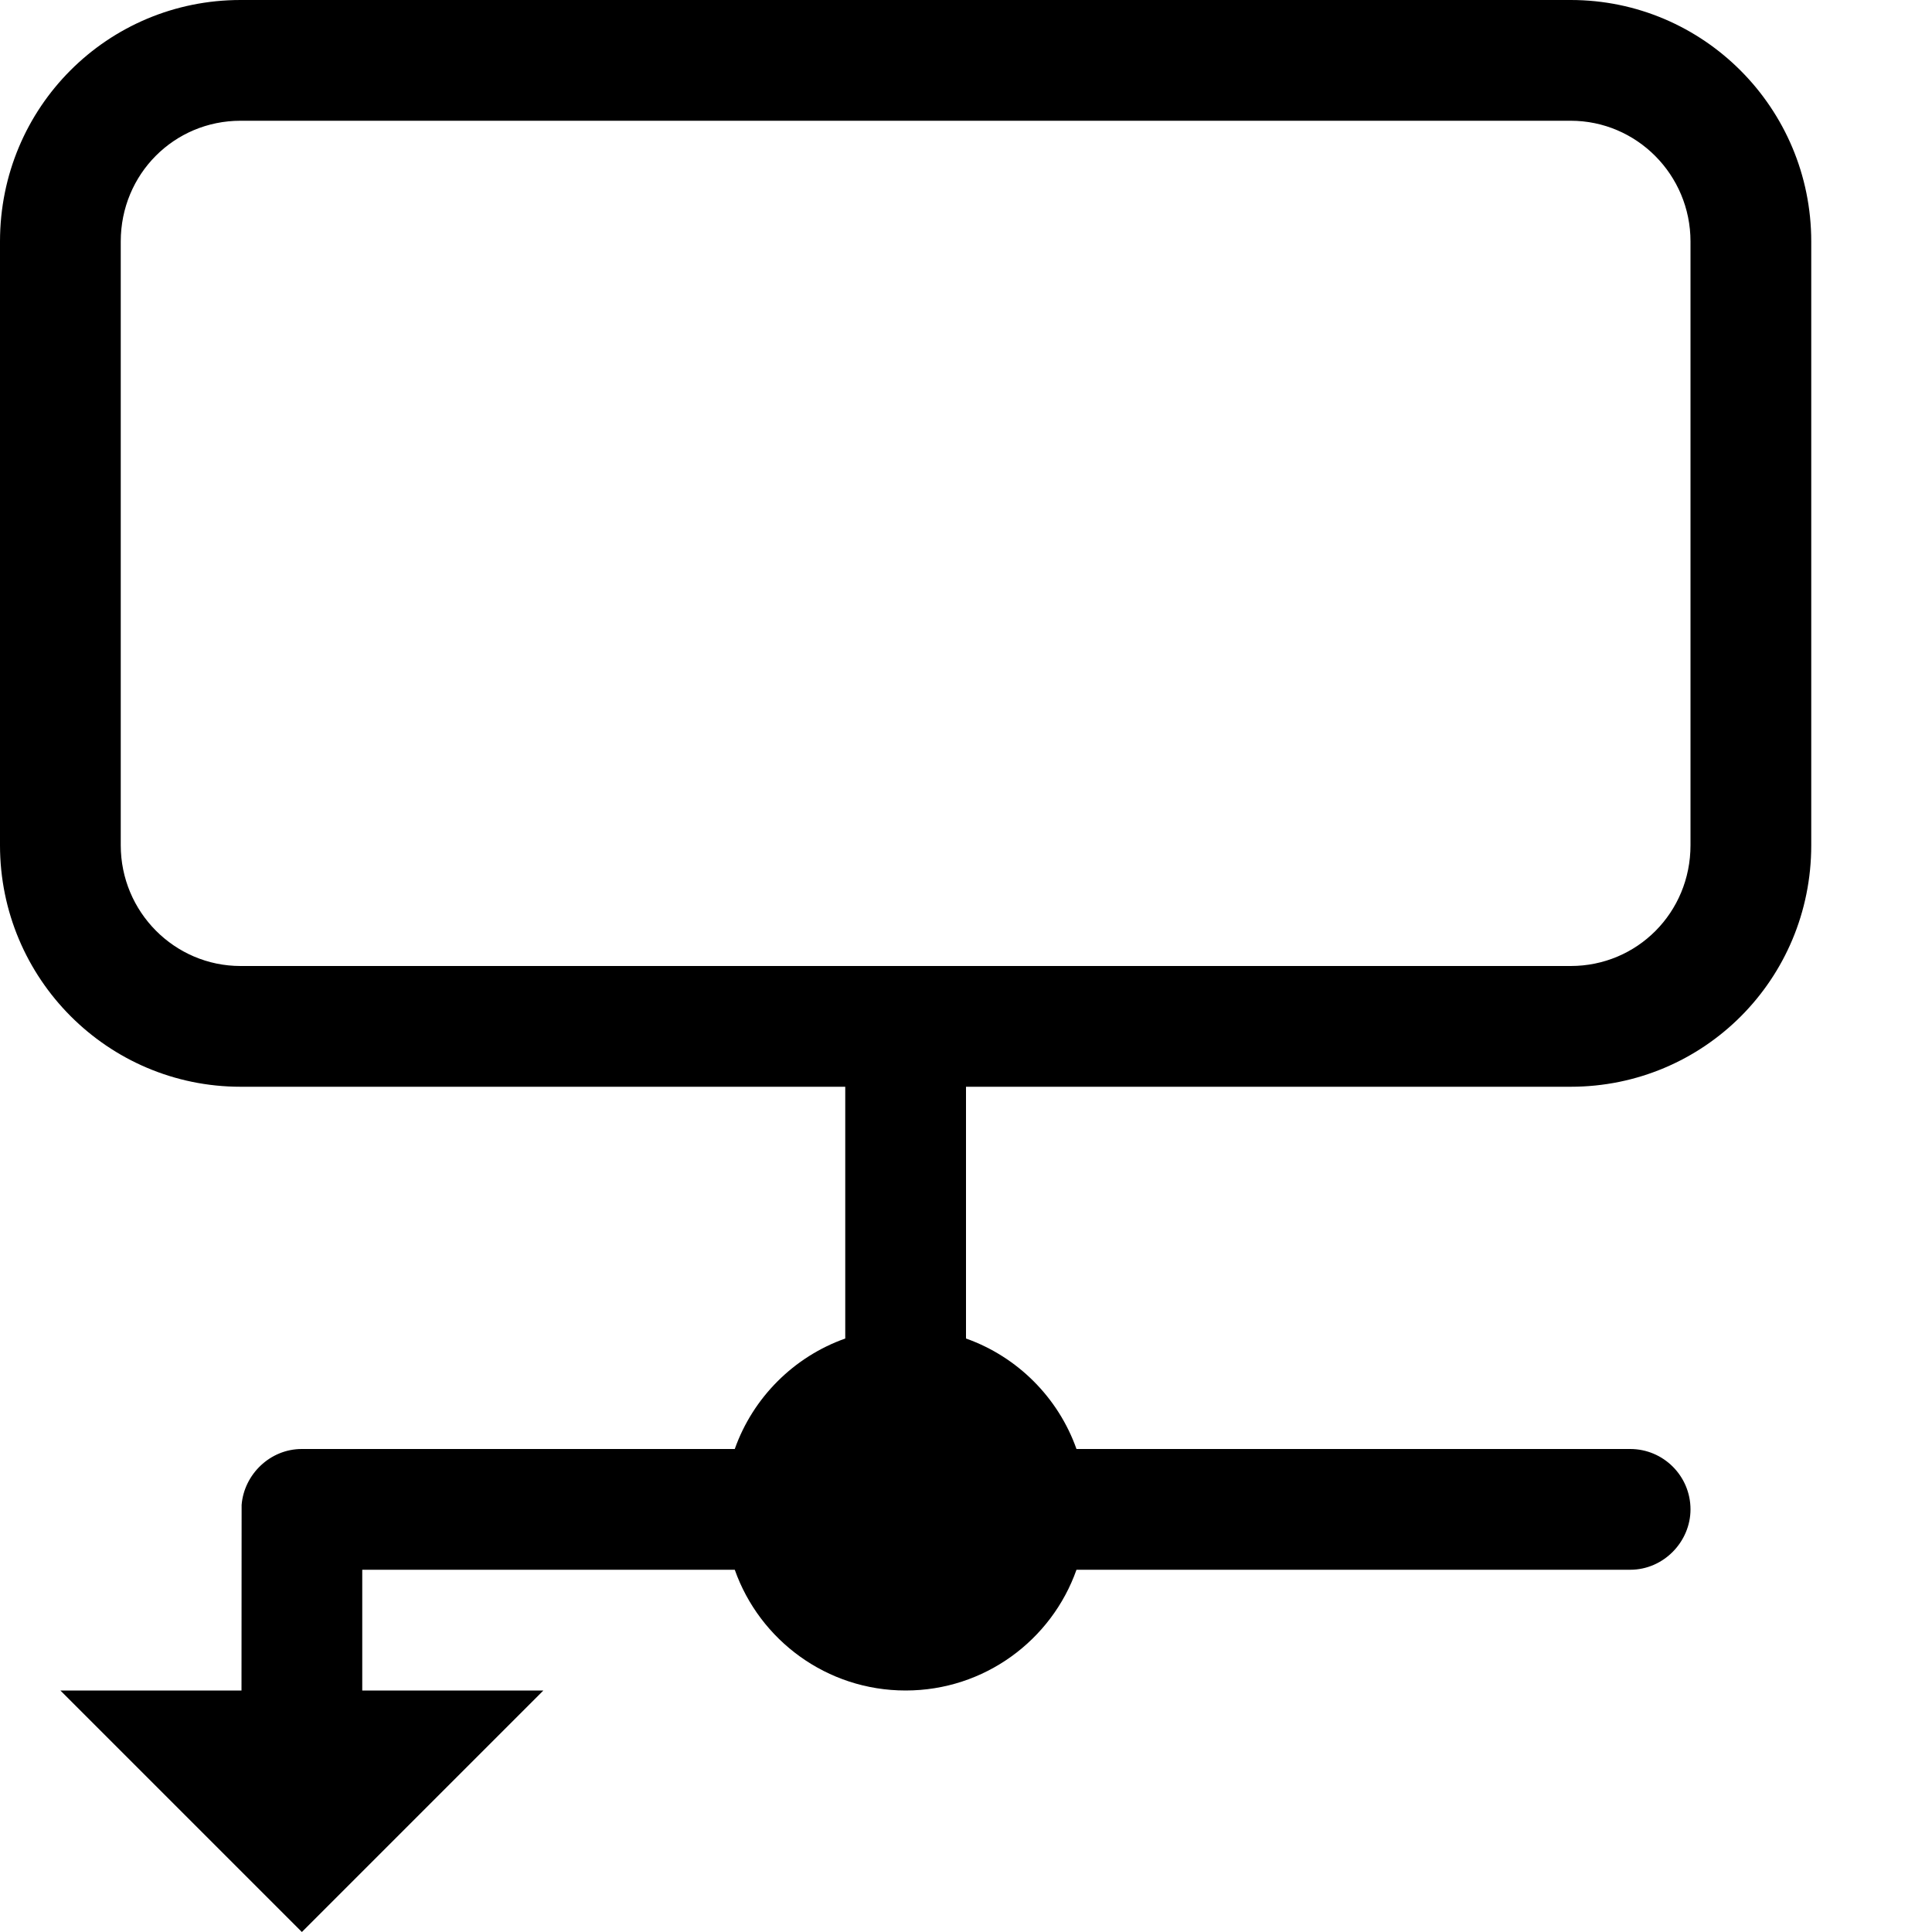
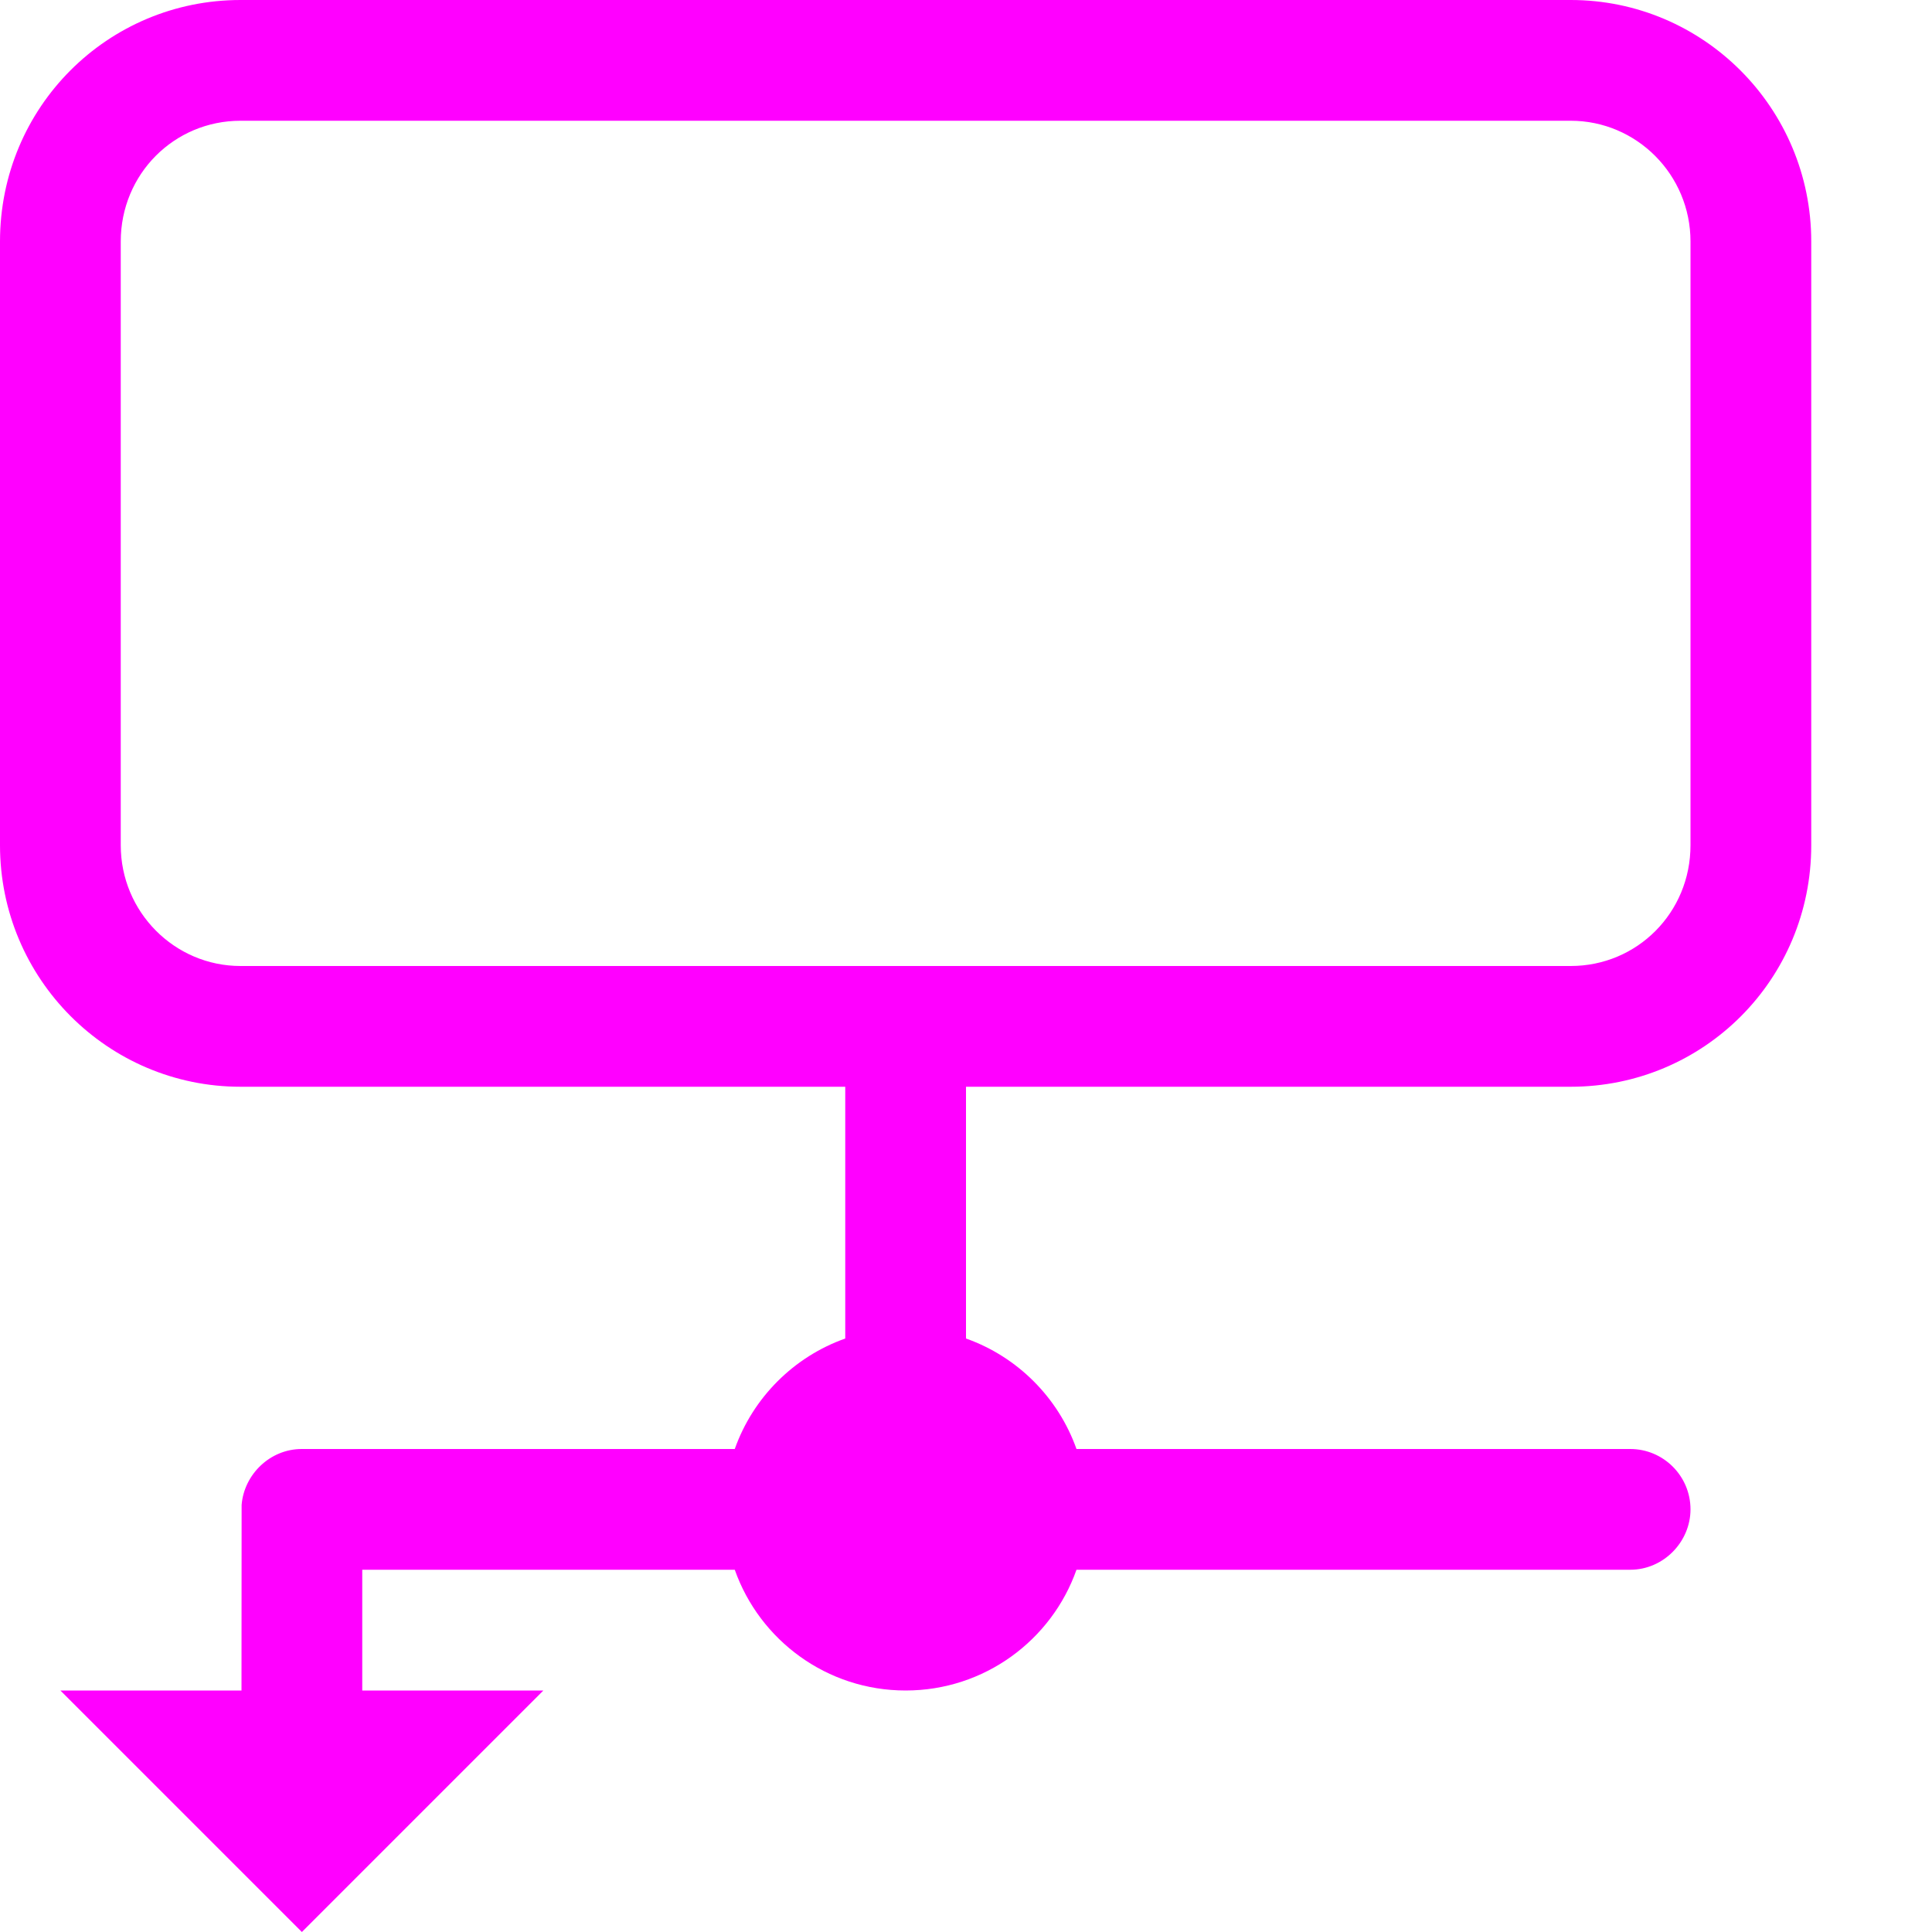
<svg xmlns="http://www.w3.org/2000/svg" width="16" height="16" viewBox="0 0 16 16">
  <g fill="none" fill-rule="evenodd">
    <rect width="16" height="16" />
-     <path fill="#000000" fill-rule="nonzero" d="M12,13 L8.915,13 C8.709,13.583 8.153,14 7.5,14 C6.847,14 6.291,13.583 6.085,13 L1.499,13 C1.223,13 1,12.768 1,12.5 C1,12.224 1.224,12 1.499,12 L6.085,12 C6.236,11.574 6.574,11.236 7,11.085 L7,9 L1.992,9 C0.892,9 0,8.113 0,7 L0,2 C0,0.895 0.893,0 1.992,0 L13.008,0 C14.108,0 15,0.887 15,2 L15,7 C15,8.105 14.107,9 13.008,9 L8,9 L8,11.085 C8.426,11.236 8.764,11.574 8.915,12 L12.501,12 C12.764,12 12.979,12.211 12.999,12.463 L13,14 L14.5,14 L12.5,16 L10.5,14 L12,14 L12,13 Z M1,2 L1,7 C1,7.558 1.442,8 1.992,8 L13.008,8 C13.554,8 14,7.553 14,7 L14,2 C14,1.442 13.558,1 13.008,1 L1.992,1 C1.446,1 1,1.447 1,2 Z" transform="matrix(-1 0 0 1 15 0)" />
+     <path fill="#FF00FF" fill-rule="nonzero" d="M12,13 L8.915,13 C8.709,13.583 8.153,14 7.5,14 C6.847,14 6.291,13.583 6.085,13 L1.499,13 C1.223,13 1,12.768 1,12.5 C1,12.224 1.224,12 1.499,12 L6.085,12 C6.236,11.574 6.574,11.236 7,11.085 L7,9 L1.992,9 C0.892,9 0,8.113 0,7 L0,2 C0,0.895 0.893,0 1.992,0 L13.008,0 C14.108,0 15,0.887 15,2 L15,7 C15,8.105 14.107,9 13.008,9 L8,9 L8,11.085 C8.426,11.236 8.764,11.574 8.915,12 L12.501,12 C12.764,12 12.979,12.211 12.999,12.463 L13,14 L14.5,14 L12.5,16 L10.5,14 L12,14 L12,13 Z M1,2 L1,7 C1,7.558 1.442,8 1.992,8 L13.008,8 C13.554,8 14,7.553 14,7 L14,2 C14,1.442 13.558,1 13.008,1 L1.992,1 C1.446,1 1,1.447 1,2 Z" transform="matrix(-1 0 0 1 15 0)" />
  </g>
</svg>
